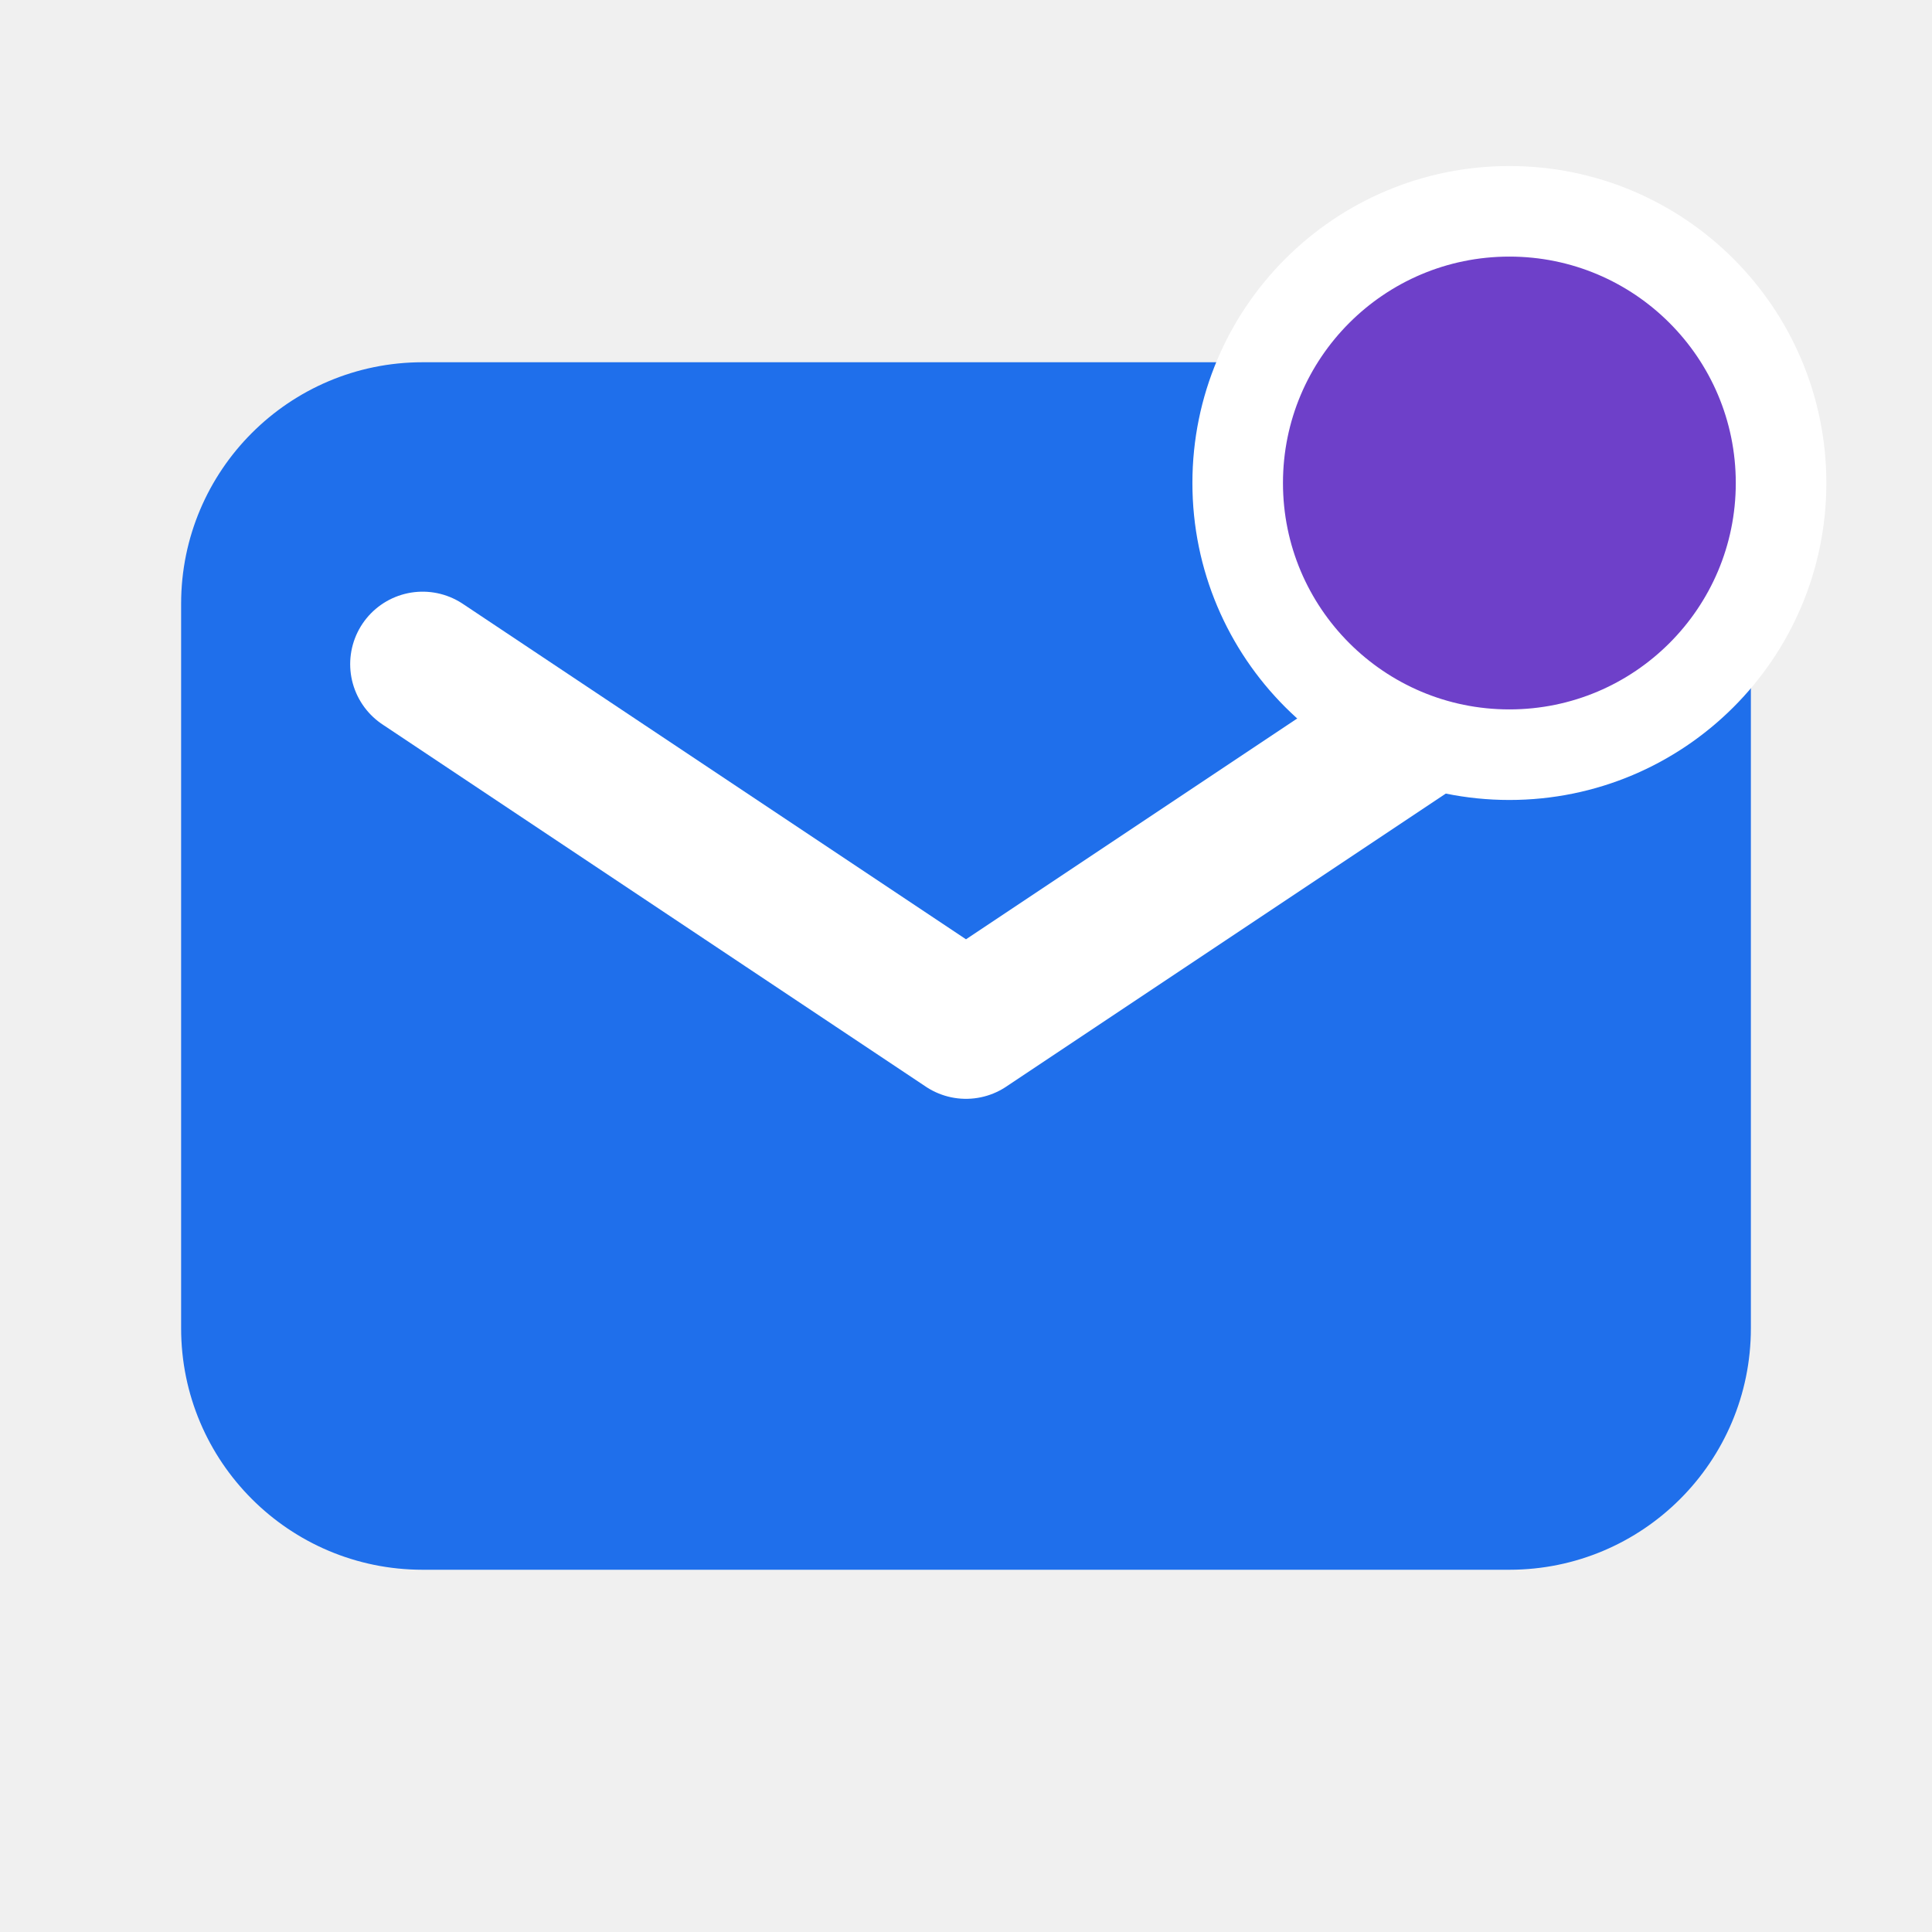
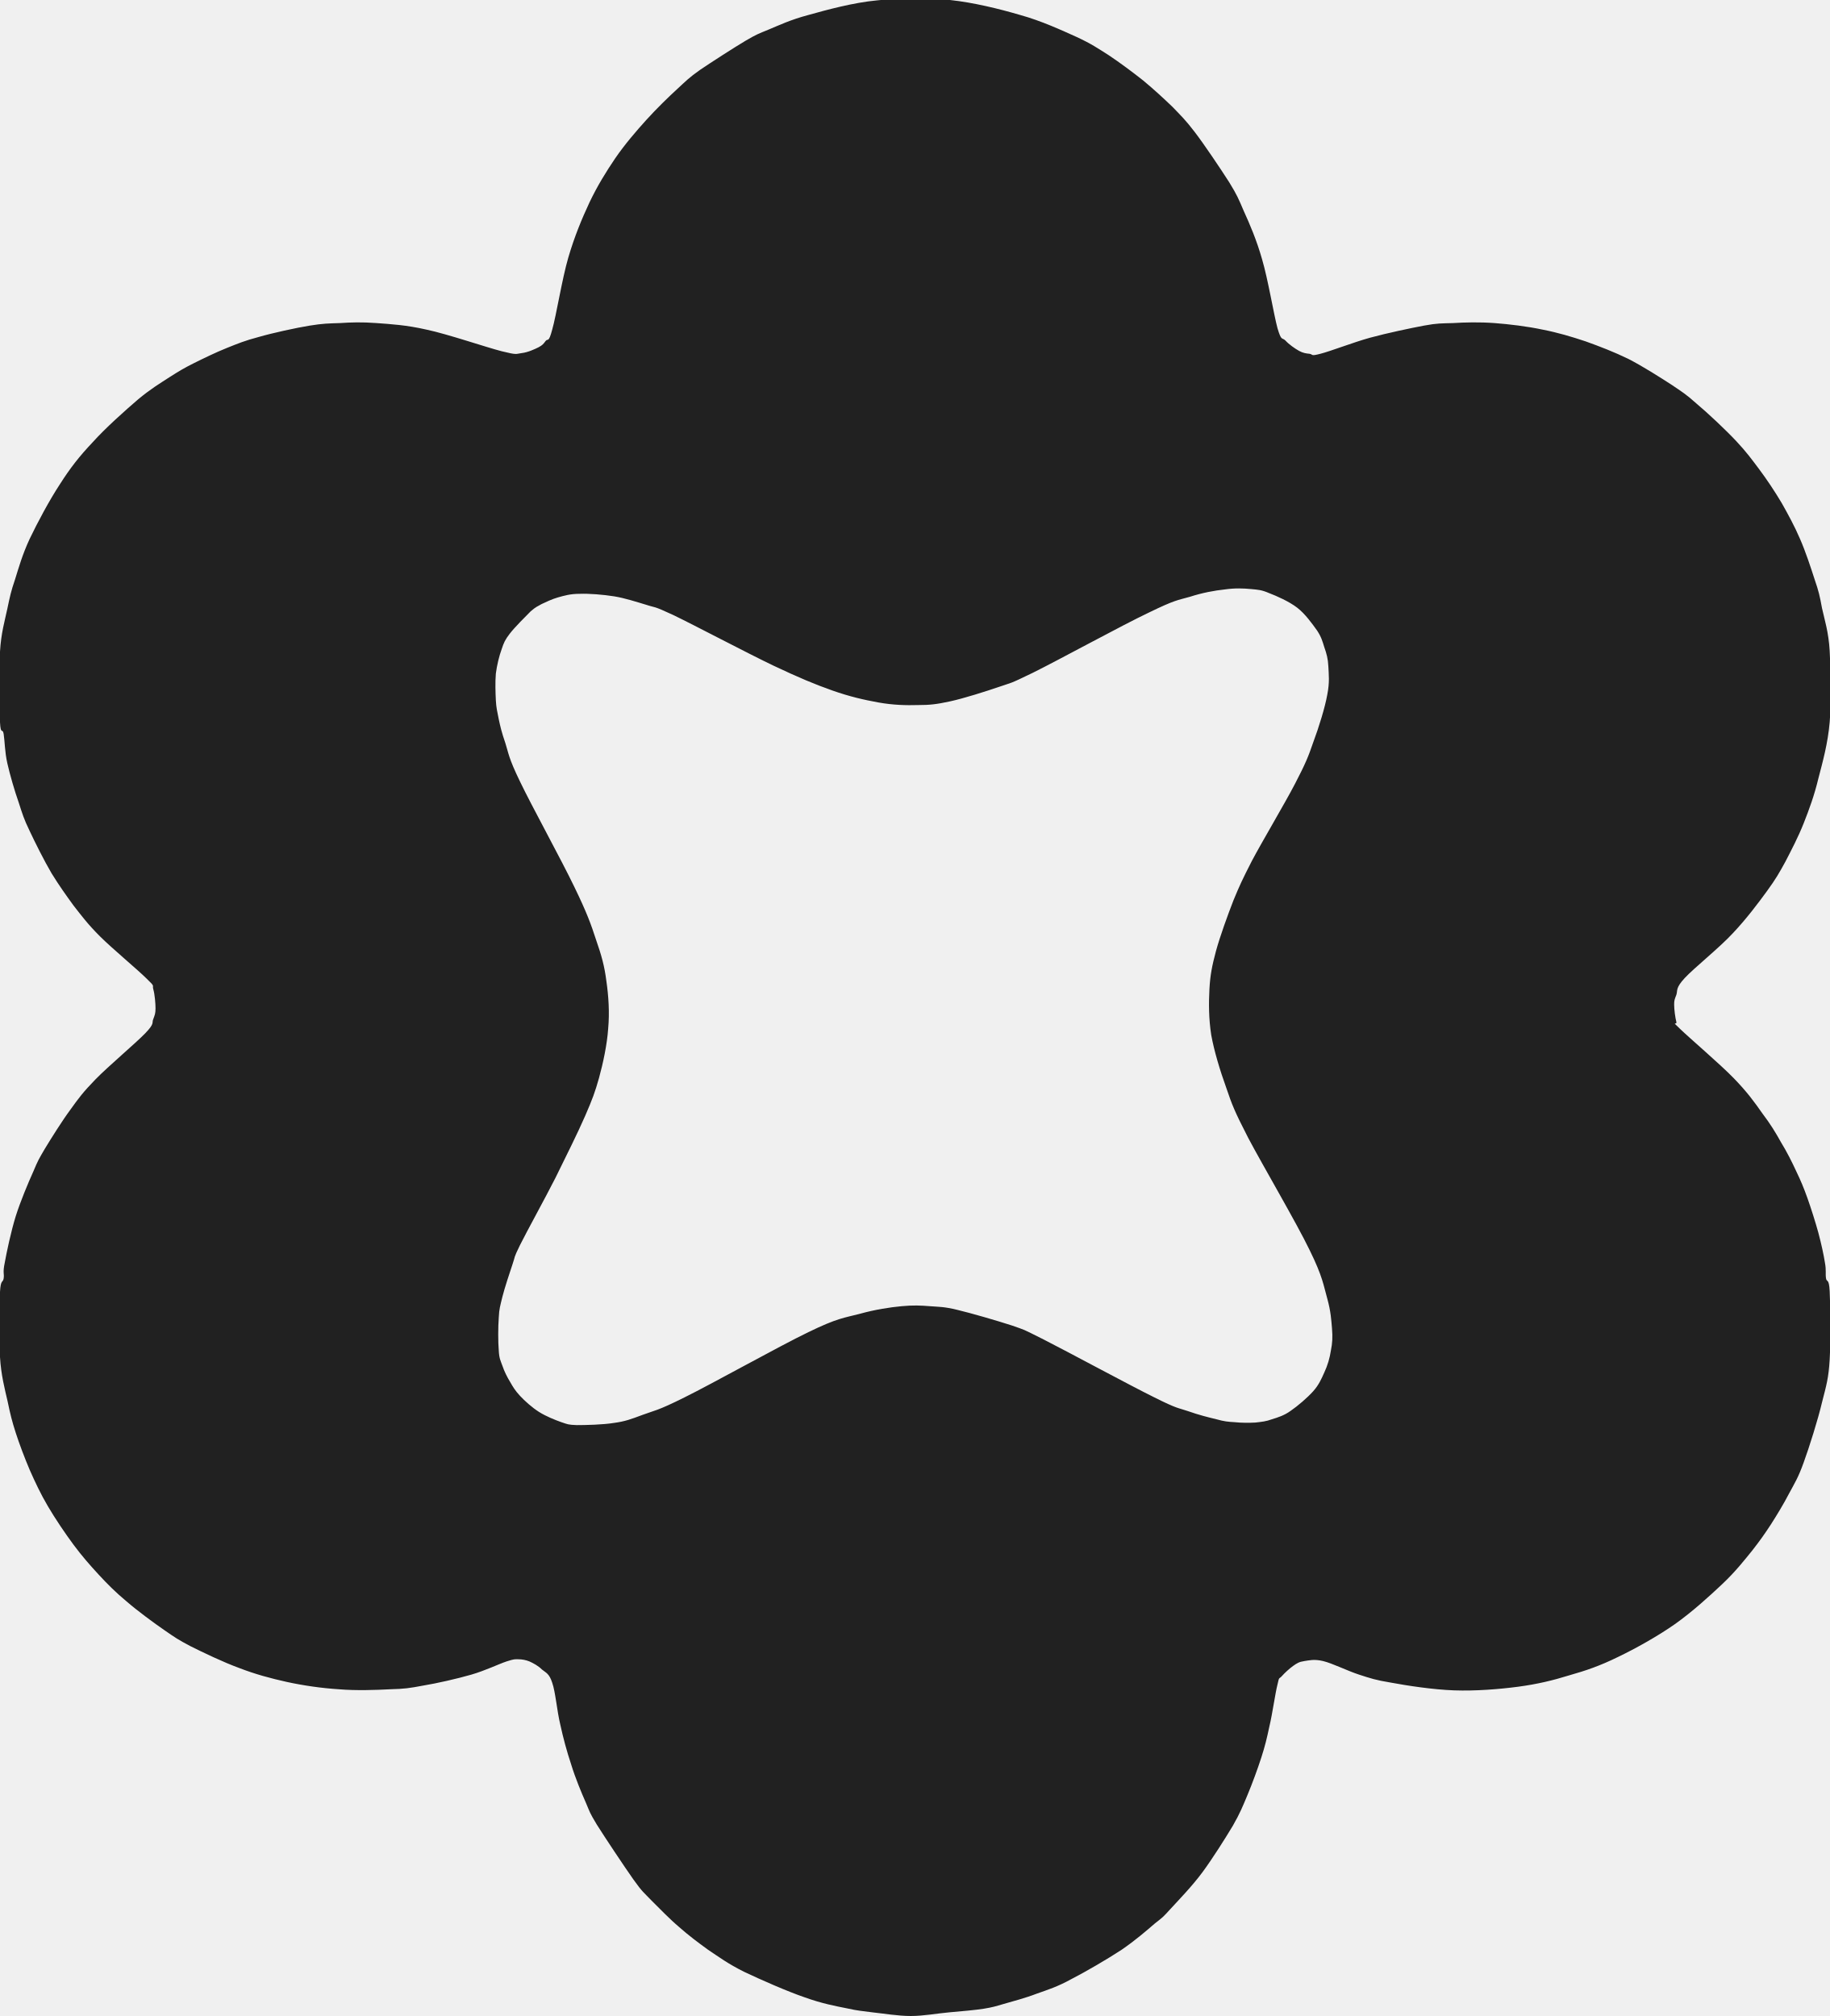
- <svg xmlns="http://www.w3.org/2000/svg" viewBox="0 0 32 32" fill="none">
-   <rect x="3" y="6" width="26" height="20" rx="4" fill="#1f6feb" />
-   <path d="M7 11l9 6 9-6" stroke="#fff" stroke-width="2.4" stroke-linecap="round" stroke-linejoin="round" />
-   <circle cx="25" cy="8" r="4.5" fill="#6e40c9" stroke="#fff" stroke-width="1.5" />
+ <svg xmlns="http://www.w3.org/2000/svg" viewBox="0 0 500 551">
+   <path fill="#212121" fill-rule="evenodd" d="M239.7 0.1C233.2 0.7 225.9 2.7 220.9 4.1C216 5.4 212.9 6.9 210 8.1C207.1 9.3 206.9 9.3 203.8 11.1C200.6 13 194.4 17 191.3 19.1C188.2 21.3 187.6 22 185.1 24.3C182.7 26.5 179.5 29.6 176.6 32.8C173.8 35.9 170.7 39.5 168.1 43.3C165.6 47 163.3 50.7 161.1 55.3C159 59.8 157 64.6 155.3 70.4C153.6 76.2 152 86.3 150.9 90.1C149.9 93.9 149.7 92.4 149.1 93.2C148.5 94 148.3 94.3 147.2 94.9C146.2 95.4 144.3 96.3 142.6 96.5C140.9 96.7 141.5 97.1 137.1 96C132.8 94.9 122.3 91.3 116.6 90.1C110.9 88.8 106.8 88.6 102.9 88.3C98.9 88 95.9 88.1 92.9 88.3C89.8 88.4 88.3 88.4 84.6 89C80.9 89.6 74.5 91 70.7 92.1C66.9 93.1 65 93.9 62 95.1C59 96.3 55.5 98 52.9 99.3C50.3 100.6 48.8 101.5 46.3 103.1C43.7 104.8 41.3 106.2 37.8 109.1C34.3 112.1 28.8 117 25.3 120.9C21.7 124.7 19.2 127.9 16.4 132.3C13.5 136.7 10.2 142.9 8.1 147.3C6.1 151.6 5.1 155.2 4.1 158.4C3 161.6 2.7 163.1 2 166.4C1.3 169.7 0.3 173 0 178.1C-0.3 183.3 -0.1 193.6 0 197.4C0.2 201.1 0.7 198.8 1 200.6C1.3 202.5 1.3 205.5 2 208.6C2.7 211.7 4 216.2 5.1 219.3C6.1 222.4 6.5 223.8 8.1 227.1C9.6 230.3 12.1 235.3 14.1 238.7C16.2 242.1 18 244.6 20.1 247.5C22.3 250.3 23.9 252.5 27.3 255.9C30.6 259.2 37.7 265.1 40.1 267.5C42.6 269.9 41.5 269.1 41.9 270.4C42.3 271.8 42.5 274.3 42.5 275.6C42.5 277 42.3 277.4 41.9 278.5C41.4 279.6 42.4 279.6 39.7 282.4C37.1 285.1 29.5 291.5 26.1 295C22.7 298.5 21.6 300 19.3 303.2C17 306.3 14 311.1 12.3 313.9C10.6 316.8 10.4 317.1 9.1 320.2C7.7 323.3 5.6 328.3 4.3 332.4C3 336.6 1.8 342.3 1.3 345.1C0.7 348 1.2 348 1 349.4C0.8 350.7 0.2 349.5 0 353.1C-0.2 356.7 -0.3 365.9 0 370.9C0.3 375.9 1.3 379.6 2.1 383.1C2.8 386.5 3.3 388.5 4.3 391.6C5.3 394.7 6.7 398.4 8.1 401.7C9.6 405.1 11.1 408.3 13.1 411.7C15.1 415.1 17.8 419.1 20.1 422.2C22.4 425.3 24.6 427.8 27 430.4C29.4 433 31.6 435.2 34.6 437.7C37.6 440.3 42.1 443.6 45 445.6C47.9 447.6 48.6 448.1 52 449.9C55.4 451.6 61 454.3 65.4 455.9C69.8 457.6 73.9 458.7 78.4 459.7C83 460.7 87.9 461.4 92.6 461.7C97.3 462.1 102.8 461.9 106.6 461.7C110.5 461.6 111.9 461.4 115.6 460.7C119.3 460.1 125 458.8 128.8 457.7C132.6 456.6 136.3 454.8 138.4 454.1C140.6 453.4 140.6 453.5 141.6 453.5C142.7 453.5 143.7 453.7 144.7 454.1C145.8 454.6 147.1 455.3 148.1 456.3C149.2 457.2 150.1 457.4 150.9 459.9C151.8 462.4 152.2 467.6 153.1 471.3C153.9 475 154.9 478.7 156.1 482.3C157.2 485.9 158.9 490 160.1 492.7C161.3 495.5 161 495.2 163.1 498.7C165.3 502.2 170.7 510.3 173.1 513.7C175.6 517.2 175.9 517.2 178 519.4C180.1 521.5 183 524.5 185.6 526.7C188.2 529 190.6 530.8 193.5 532.9C196.5 534.9 198.9 536.7 203.3 538.9C207.7 541 215.2 544.3 219.9 545.9C224.6 547.6 228.4 548.3 231.4 548.9C234.5 549.6 235.5 549.6 238.4 550C241.3 550.3 245.4 551 248.9 551C252.4 551 256 550.3 259.4 550C262.7 549.7 266.4 549.4 268.9 549C271.3 548.6 271.9 548.4 274.3 547.7C276.7 547 280.2 546.1 283.3 544.9C286.4 543.8 289 543 292.8 540.9C296.7 538.9 302.7 535.4 306.5 532.9C310.3 530.3 313.4 527.6 315.6 525.7C317.9 523.9 317.7 524.1 319.9 521.7C322 519.4 325.8 515.5 328.6 511.7C331.4 507.9 334.8 502.5 336.9 499C338.9 495.5 339.6 493.7 340.9 490.6C342.2 487.5 343.7 483.4 344.7 480.3C345.7 477.2 346.2 475.1 346.9 471.8C347.7 468.5 348.5 462.7 349.1 460.4C349.6 458.1 349.5 459 350.3 458.1C351 457.3 352.4 456 353.4 455.3C354.4 454.6 355 454.2 356.4 454C357.8 453.8 359.1 453.4 361.6 454C364.1 454.6 368.3 456.7 371.4 457.7C374.5 458.7 375.9 459.2 380.2 459.9C384.5 460.7 391.6 461.8 397.4 462C403.2 462.2 409.6 461.7 414.9 461C420.1 460.3 424.3 459.3 428.8 457.9C433.4 456.6 437.2 455.3 442.1 452.9C446.9 450.6 453 447.2 457.7 443.9C462.5 440.5 467.2 436.2 470.7 432.9C474.3 429.5 476.7 426.4 478.9 423.7C481 421 482.2 419.3 483.9 416.7C485.5 414.2 487.4 411.1 488.9 408.2C490.4 405.4 491.4 403.9 492.9 399.7C494.4 395.6 496.8 388 497.9 383.3C499.1 378.6 499.7 376.7 500 371.6C500.3 366.5 500.2 356.6 500 352.9C499.8 349.2 499.2 350.6 499 349.4C498.8 348.1 499.1 347.2 498.7 345.1C498.4 343.1 497.7 339.9 496.9 336.9C496.1 334 494.9 330.2 493.9 327.4C492.9 324.6 492.1 322.7 490.9 320.2C489.7 317.6 488.3 314.8 486.7 312.2C485.2 309.5 483.8 307.2 481.6 304.3C479.5 301.3 477.5 298.5 473.7 294.6C470 290.8 461.8 283.8 459.1 281.2C456.5 278.7 458.3 280.4 458.1 279.3C457.8 278.2 457.5 275.9 457.5 274.6C457.5 273.4 457.6 273.2 458.1 271.9C458.5 270.7 457.8 270.1 460.4 267.3C463 264.5 469.8 259.1 473.5 255.1C477.2 251.2 480.5 246.8 482.9 243.5C485.3 240.2 486.2 238.6 487.9 235.5C489.5 232.4 491.4 228.8 492.9 225C494.4 221.2 495.8 217.4 496.9 212.8C498.1 208.2 499.5 203.2 500 197.4C500.5 191.5 500.3 183.1 500 177.9C499.7 172.7 498.6 169.4 497.9 166.2C497.3 162.9 497 161.6 495.9 158.4C494.9 155.3 493.4 150.7 491.9 147.3C490.4 143.8 488.7 140.7 486.9 137.5C485 134.3 482.8 131 480.7 128.2C478.6 125.4 477.3 123.6 474.5 120.6C471.7 117.6 466.6 112.8 463.6 110.3C460.7 107.7 459.8 107.2 456.7 105.1C453.6 103.1 448.9 100.1 445 98.1C441.1 96.2 437.2 94.7 433.3 93.3C429.4 92 425.7 90.9 421.6 90.1C417.4 89.2 412.4 88.6 408.4 88.3C404.3 88 400.3 88.1 397.1 88.3C393.9 88.4 392.9 88.3 389.1 89C385.4 89.7 379.2 91 374.4 92.3C369.7 93.6 363.6 96 360.8 96.7C358.1 97.4 358.9 96.9 357.9 96.7C356.9 96.6 356.1 96.5 355 95.9C353.9 95.3 352.2 94.1 351.3 93.1C350.3 92.1 350.2 93.4 349.1 89.7C348.1 86 346.5 76.3 344.9 70.9C343.4 65.6 341.5 61.2 339.9 57.7C338.4 54.2 338.1 53.4 335.9 49.8C333.6 46.2 329.1 39.5 326.5 36.1C323.9 32.7 322.7 31.6 320.4 29.2C318 26.9 315.3 24.4 312.4 22C309.5 19.7 306 17.1 303 15.1C300 13.2 298.3 12 294.2 10.1C290.2 8.3 284.6 5.7 278.8 4.1C273 2.4 266.1 0.7 259.6 0C253.1 -0.7 246.1 -0.6 239.7 0.1ZM334.7 161.1C337.5 160.7 339.8 160.8 341.9 161C343.9 161.2 344.7 161.2 346.8 162.1C348.9 162.9 352.3 164.4 354.5 166.1C356.7 167.8 358.6 170.5 359.9 172.3C361.1 174.1 361.4 175.3 361.9 176.9C362.5 178.6 362.9 180 363 182.1C363.1 184.3 363.4 186.4 362.7 189.9C362.1 193.3 360.4 198.8 358.9 202.8C357.5 206.9 356.7 208.8 353.9 214.2C351.1 219.6 344.9 230 342.1 235.3C339.4 240.6 338.8 241.9 337.1 246C335.5 250.1 333.4 255.9 332.3 259.9C331.2 264 330.7 266.6 330.5 270.4C330.3 274.2 330.3 278.4 331 282.9C331.8 287.3 333.4 292.6 335.1 297.3C336.7 302 337.3 303.6 341.1 311C345 318.4 354.4 334.4 357.9 341.7C361.5 349 361.7 351.4 362.7 354.9C363.7 358.5 363.8 360.8 364 363.1C364.2 365.5 364.1 367.1 363.7 369.1C363.4 371.1 362.8 373.2 361.9 375.1C361.1 376.9 360.4 378.5 358.9 380.2C357.3 382 354.6 384.3 352.7 385.6C350.9 386.9 349.2 387.4 347.6 387.9C346 388.5 344.8 388.6 343.1 388.8C341.4 388.9 339.2 388.9 337.4 388.7C335.6 388.6 334.5 388.5 332.4 387.9C330.3 387.4 327.5 386.7 324.7 385.7C321.8 384.7 322 385.2 315.4 381.9C308.9 378.7 291.7 369.4 285.2 366.1C278.8 362.9 280.5 363.7 276.6 362.3C272.6 361 265.4 358.9 261.6 358C257.9 357.1 256.6 357.2 254.1 357C251.6 356.8 249.6 356.7 246.4 357C243.2 357.3 239.2 357.9 234.9 359.1C230.7 360.2 228.9 360.2 220.9 364.1C213 367.9 194.6 378.2 187.1 381.9C179.5 385.7 178.8 385.5 175.6 386.7C172.4 387.9 170.8 388.5 167.8 388.9C164.8 389.4 160 389.5 157.6 389.5C155.2 389.4 155.2 389.3 153.4 388.7C151.7 388.1 149.2 387.1 147.3 385.9C145.4 384.7 143.4 382.9 142.1 381.5C140.8 380.1 140.2 379.1 139.4 377.7C138.6 376.4 137.8 374.8 137.3 373.3C136.8 371.9 136.4 371.3 136.3 369.1C136.1 366.9 136.1 362.6 136.3 360.1C136.4 357.7 136.7 356.9 137.3 354.4C137.9 352 139.3 347.8 140.1 345.4C140.9 343.1 140.2 344.2 142.1 340.3C144.1 336.3 148.8 327.8 151.8 321.9C154.7 316 157.9 309.6 159.9 305C161.9 300.4 162.6 298.5 163.7 294.6C164.8 290.6 165.9 285.5 166.2 281.1C166.6 276.7 166.3 272.2 165.7 268.1C165.2 264.1 164.4 261.2 162.9 256.9C161.5 252.6 160.4 249.5 156.9 242.3C153.4 235 145.2 220.1 142.1 213.6C138.9 207 139 205.9 138.1 203.1C137.1 200.2 136.7 198.5 136.3 196.6C135.9 194.6 135.6 193.4 135.5 191.4C135.4 189.3 135.3 186.5 135.5 184.1C135.8 181.8 136.4 179.3 137.1 177.4C137.7 175.6 138 174.9 139.3 173.2C140.6 171.5 143.6 168.5 145 167.1C146.5 165.8 146.8 165.8 148 165.1C149.3 164.5 150.7 163.8 152.4 163.3C154.2 162.8 155.8 162.3 158.4 162.3C160.9 162.2 164.8 162.5 167.9 163C170.9 163.5 173.9 164.5 176.6 165.3C179.3 166.2 178.2 165.4 184 168.1C189.8 170.9 204 178.4 211.3 181.9C218.5 185.3 222.6 187 227.4 188.7C232.2 190.4 236.2 191.3 240.1 192C244 192.7 247.6 192.8 250.9 192.7C254.1 192.7 255.9 192.5 259.6 191.7C263.3 190.9 269.3 189 273.1 187.7C276.8 186.4 275.4 187.2 282.2 183.9C289.1 180.5 306.8 170.8 314 167.4C321.2 163.9 321.7 164.1 325.2 163.1C328.6 162 331.9 161.4 334.7 161.1Z" />
</svg>
